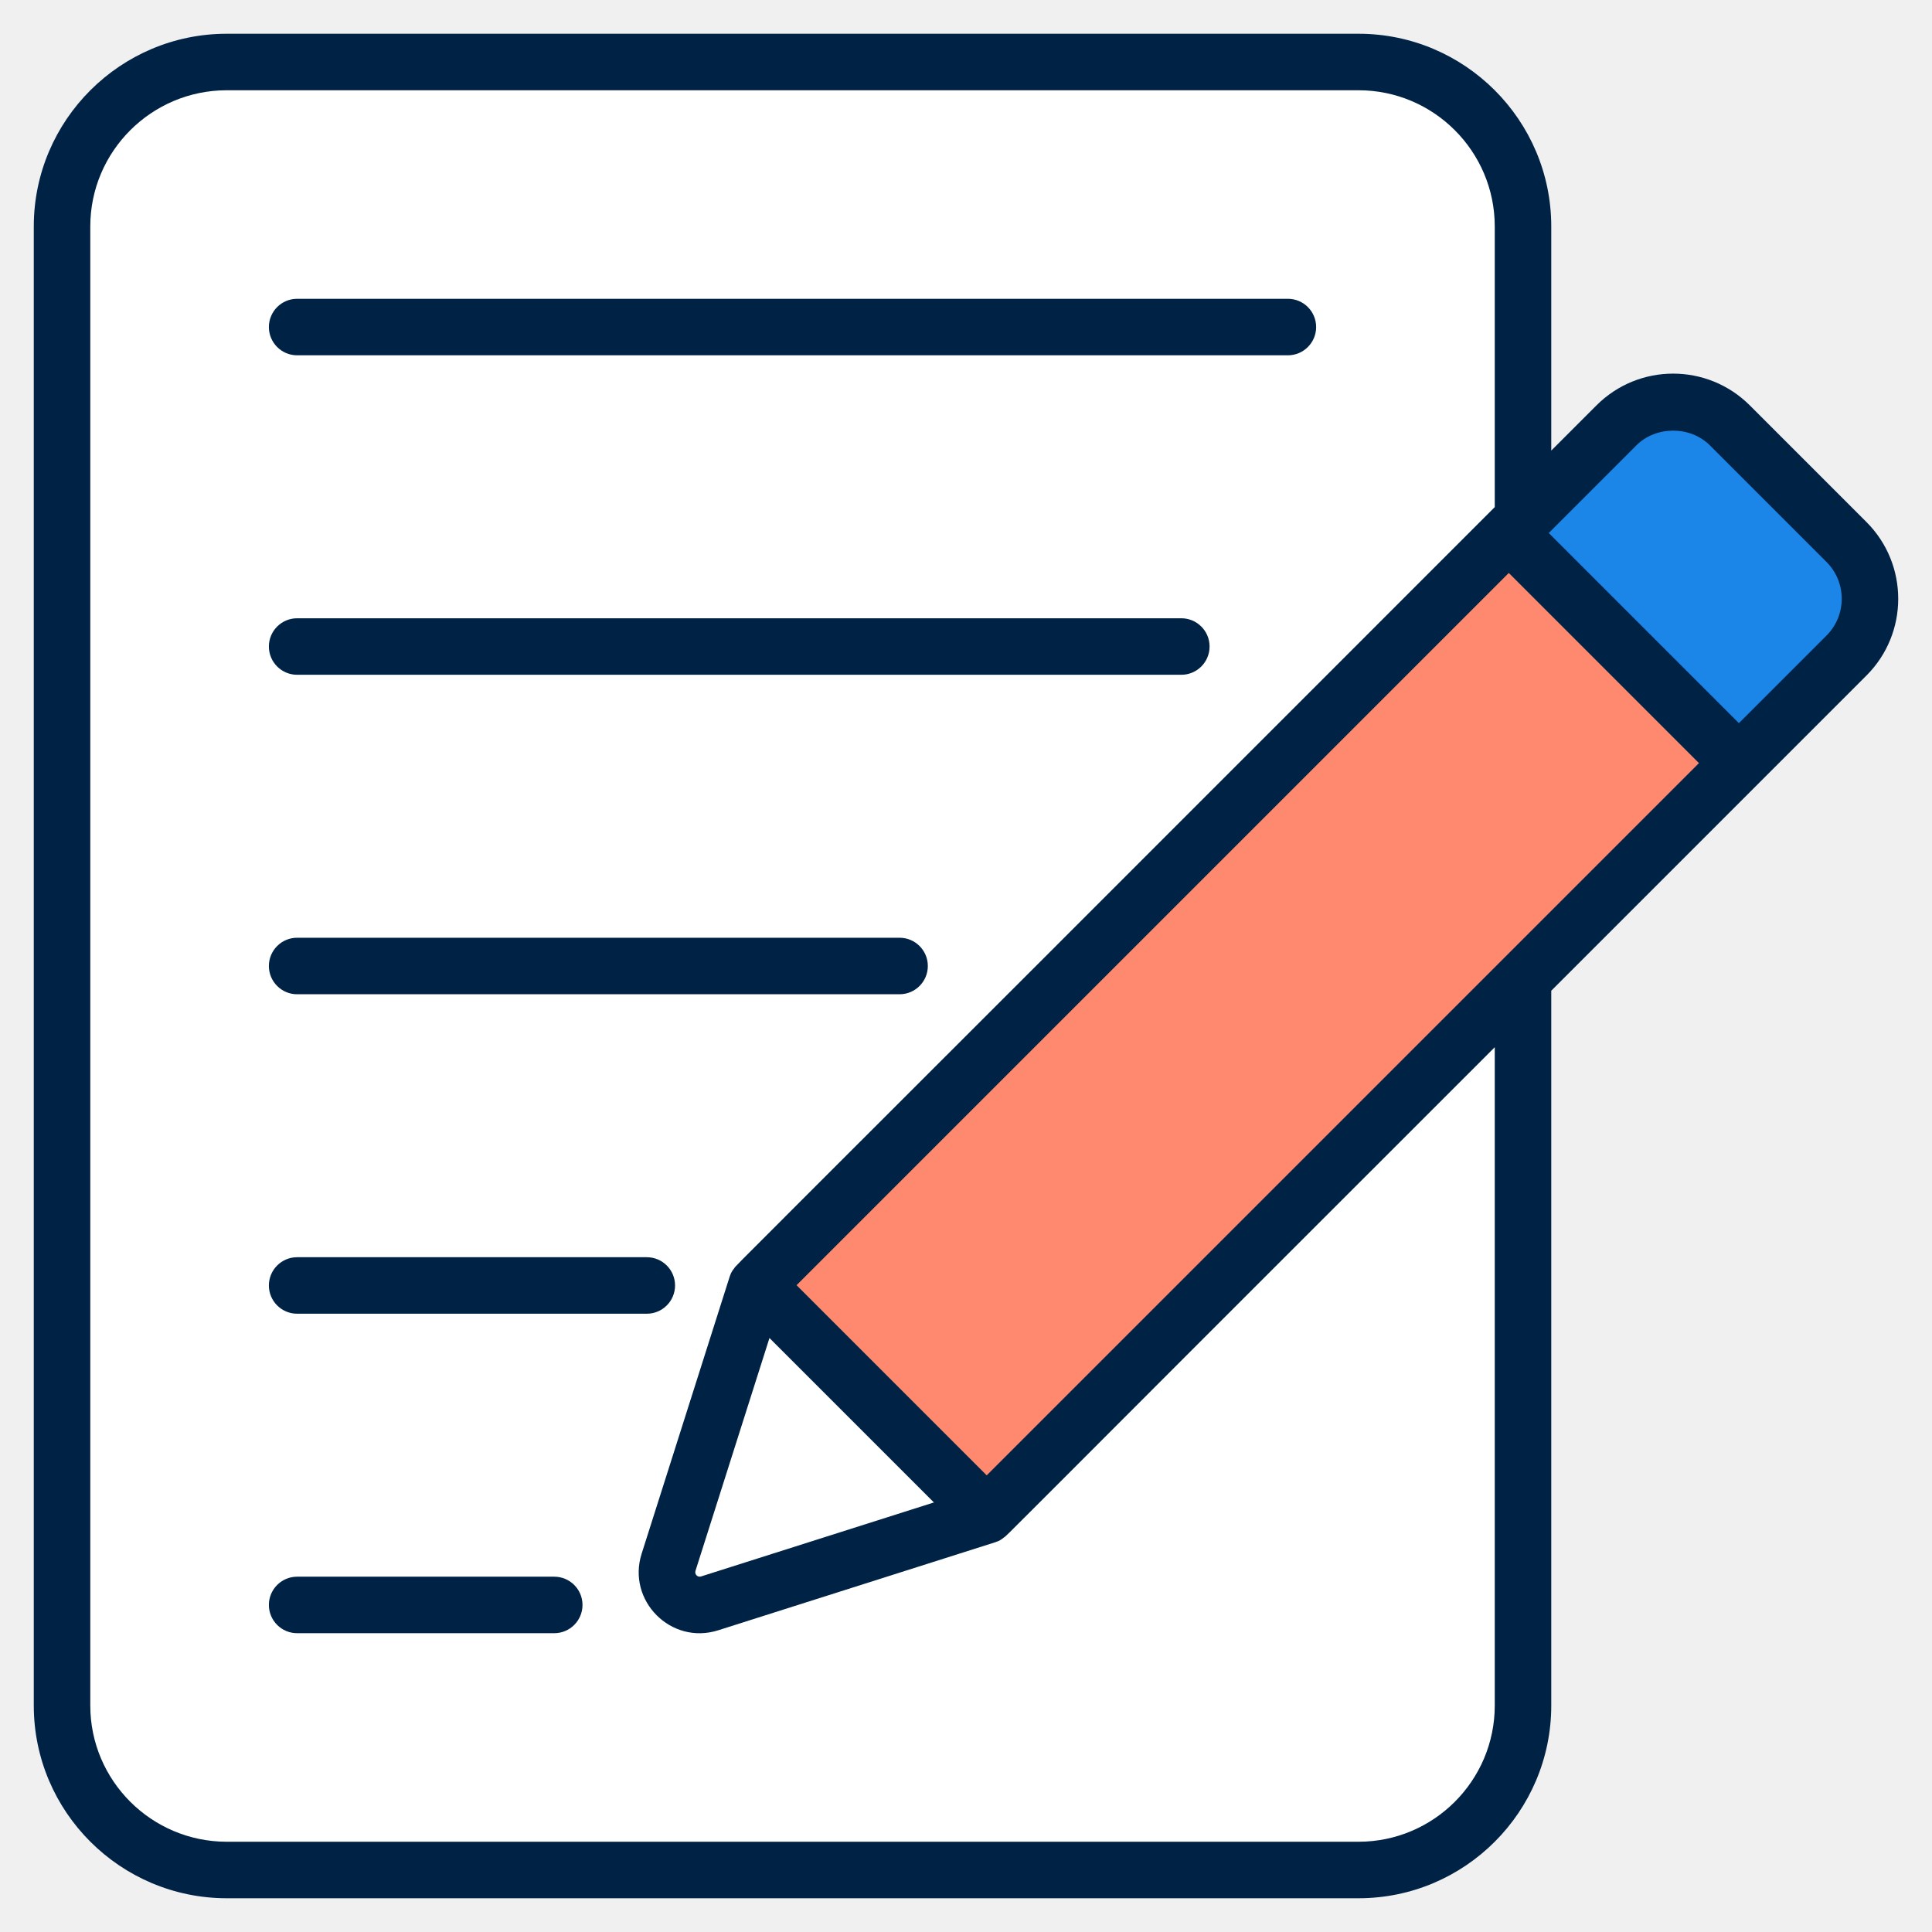
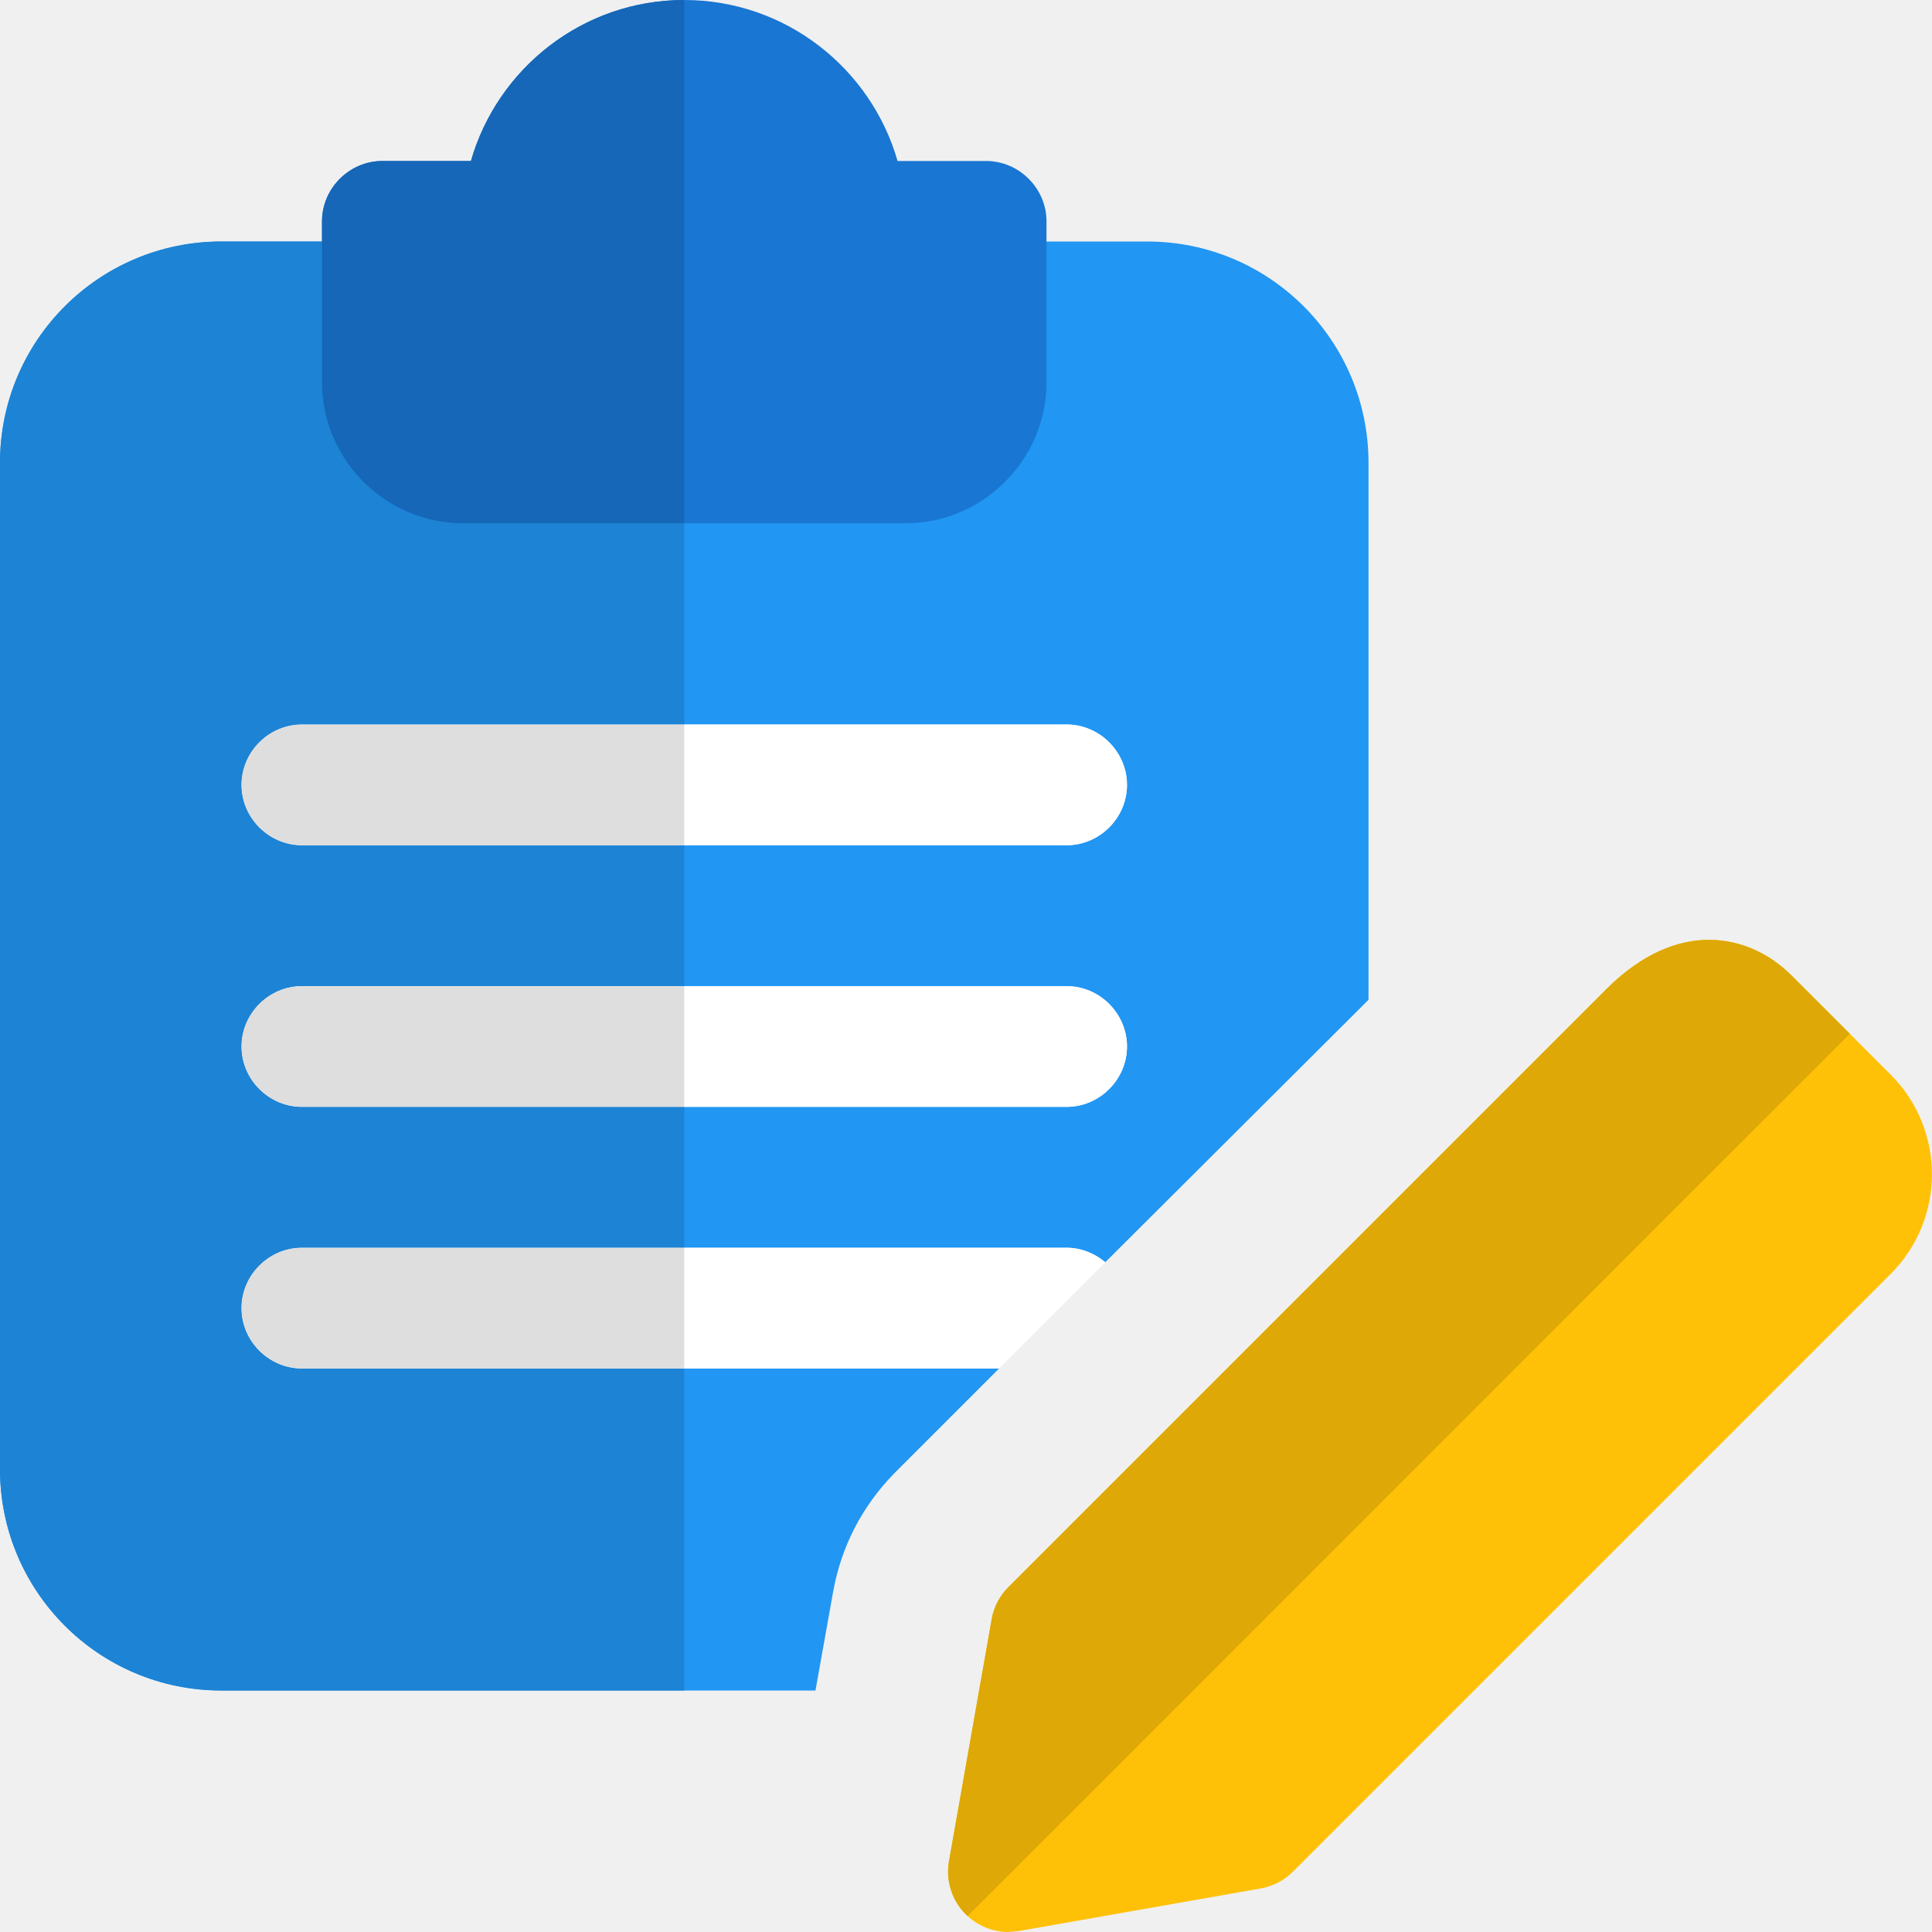
- <svg xmlns="http://www.w3.org/2000/svg" enable-background="new 0 0 512 512" height="512" viewBox="0 0 512 512" width="512">
-   <g id="_x30_3_File">
-     <g>
-       <path d="m489.346 173.717-227.858 227.857-73.426 23.332c-6.703 2.13-13.02-4.187-10.89-10.89l23.332-73.426 227.857-227.857c8.303-8.303 21.765-8.303 30.068 0l30.916 30.916c8.304 8.303 8.304 21.765.001 30.068z" fill="#ff896f" />
-       <path d="m261.465 401.552-67.279 21.412-6.139 1.947c-3.444 1.098-6.788-.05-8.934-2.296-2.046-2.146-2.994-5.34-1.947-8.584l2.096-6.638 21.262-66.78 15.073 15.073 30.445 30.445 15.073 15.073z" fill="#fff" />
-       <path d="m489.354 173.713-28.549 28.498-.349-.35-15.073-15.073-30.445-30.444-15.073-15.073 28.499-28.548c8.285-8.286 21.761-8.286 30.046 0l30.595 30.594c.499.5.998 1.048 1.447 1.597 7.187 8.335 6.788 20.913-1.098 28.799z" fill="#1c85e8" />
-       <path d="m403.609 60.018v77.411l-3.793 3.793-199.291 199.39-23.358 73.417c-2.146 6.638 4.193 12.977 10.93 10.881l73.418-23.308 142.094-142.194v192.553c0 24.056-19.565 43.621-43.571 43.621h-299.96c-24.107 0-43.621-19.565-43.621-43.621v-391.943c0-24.057 19.515-43.571 43.621-43.571h299.959c24.007-.001 43.572 19.514 43.572 43.571z" fill="#fff" />
-       <g fill="#002245">
-         <path d="m60.101 503.055h299.923c28.162 0 51.075-22.91 51.075-51.072v-189.43c2.367-2.367 82.992-82.991 83.541-83.54 11.21-11.208 11.21-29.444 0-40.657l-30.916-30.918c-11.232-11.227-29.426-11.236-40.654.002l-11.971 11.971v-59.393c0-28.162-22.913-51.073-51.075-51.073h-299.923c-28.201 0-51.148 22.91-51.148 51.073v391.964c0 28.162 22.947 51.073 51.148 51.073zm201.388-112.068-50.395-50.395 188.751-188.755 50.397 50.397c-56.158 56.159-133.171 133.171-188.753 188.753zm-57.573-36.398 43.581 43.576-61.7 19.606c-.908.307-1.781-.551-1.487-1.489zm249.221-236.563 30.916 30.916c5.366 5.371 5.366 14.11 0 19.481l-23.225 23.225-50.397-50.397 23.224-23.225c5.206-5.201 14.277-5.201 19.482 0zm-429.211-58.008c0-19.906 16.226-36.099 36.175-36.099h299.923c19.906 0 36.102 16.194 36.102 36.099v74.365l-1.574 1.574s0 .001-.001.001c-209.998 210.114-198.836 198.619-200.009 200.194-.372.5-.764.9-1.171 2.173l-23.332 73.425c-3.954 12.434 7.779 24.269 20.291 20.293l73.427-23.332c1.265-.403 1.727-.834 2.227-1.214 1.579-1.199-7.167 7.226 130.142-129.972v174.457c0 19.906-16.196 36.099-36.102 36.099h-299.923c-19.949 0-36.175-16.194-36.175-36.099z" />
-         <path d="m78.744 94.158h262.559c4.133 0 7.487-3.351 7.487-7.487s-3.353-7.487-7.487-7.487h-262.559c-4.133 0-7.487 3.351-7.487 7.487s3.354 7.487 7.487 7.487z" />
-         <path d="m78.744 178.822h234.319c4.133 0 7.487-3.351 7.487-7.487s-3.353-7.486-7.487-7.486h-234.319c-4.133 0-7.487 3.351-7.487 7.486 0 4.136 3.354 7.487 7.487 7.487z" />
-         <path d="m78.744 263.487h159.654c4.133 0 7.487-3.351 7.487-7.487s-3.353-7.487-7.487-7.487h-159.654c-4.133 0-7.487 3.351-7.487 7.487s3.354 7.487 7.487 7.487z" />
-         <path d="m78.744 348.148h92.665c4.133 0 7.486-3.351 7.486-7.487s-3.353-7.487-7.486-7.487h-92.665c-4.133 0-7.487 3.351-7.487 7.487s3.354 7.487 7.487 7.487z" />
-         <path d="m78.744 432.813h68.139c4.133 0 7.486-3.351 7.486-7.487s-3.353-7.487-7.486-7.487h-68.139c-4.133 0-7.487 3.351-7.487 7.487s3.354 7.487 7.487 7.487z" />
-       </g>
-     </g>
+ <svg xmlns="http://www.w3.org/2000/svg" id="color" enable-background="new 0 0 24 24" height="512" viewBox="0 0 24 24" width="512">
+   <path d="m14.25 3h-11.5c-1.52 0-2.75 1.23-2.75 2.75v12.5c0 1.52 1.23 2.75 2.75 2.75h7.38l.22-1.23c.101-.56.36-1.06.761-1.47l1.3-1.3h-8.661c-.41 0-.75-.34-.75-.75s.34-.75.75-.75h9.5c.18 0 .35.07.48.18l3.27-3.26v-6.67c0-1.52-1.23-2.75-2.75-2.75zm-1 10.75h-9.5c-.41 0-.75-.34-.75-.75s.34-.75.75-.75h9.5c.41 0 .75.34.75.75s-.34.75-.75.75zm0-3.25h-9.5c-.41 0-.75-.34-.75-.75s.34-.75.75-.75h9.5c.41 0 .75.34.75.75s-.34.75-.75.75z" fill="#2196f3" />
+   <path d="m12.25 2h-1.1c-.33-1.15-1.39-2-2.65-2s-2.32.85-2.65 2h-1.1c-.41 0-.75.34-.75.75v2c0 .96.79 1.75 1.75 1.75h5.5c.96 0 1.75-.79 1.75-1.75v-2c0-.41-.34-.75-.75-.75z" fill="#1976d2" />
+   <g fill="#fff">
+     <path d="m14 9.75c0 .41-.34.75-.75.75h-9.5c-.41 0-.75-.34-.75-.75s.34-.75.75-.75h9.5c.41 0 .75.34.75.75z" />
+     <path d="m14 13c0 .41-.34.75-.75.75h-9.5c-.41 0-.75-.34-.75-.75s.34-.75.75-.75h9.5c.41 0 .75.34.75.75z" />
+     <path d="m13.73 15.68-1.32 1.32h-8.66c-.41 0-.75-.34-.75-.75s.34-.75.75-.75h9.5c.18 0 .35.07.48.18z" />
  </g>
+   <path d="m4 3h-1.25c-1.52 0-2.75 1.23-2.75 2.75v12.5c0 1.52 1.23 2.75 2.75 2.75h5.75v-4h-4.75c-.41 0-.75-.34-.75-.75 0-.41.34-.75.75-.75h4.75v-1.75h-4.75c-.41 0-.75-.34-.75-.75 0-.41.34-.75.75-.75h4.75v-1.75h-4.75c-.41 0-.75-.34-.75-.75 0-.41.34-.75.75-.75h4.75v-2.5h-2.75c-.96 0-1.75-.79-1.75-1.75z" fill="#1d83d4" />
+   <path d="m8.5 0c-1.26 0-2.32.85-2.65 2h-1.1c-.41 0-.75.34-.75.75v.25 1.75c0 .96.79 1.75 1.75 1.75h2.75z" fill="#1667b7" />
+   <path d="m8.5 9h-4.75c-.41 0-.75.34-.75.75 0 .41.34.75.75.75h4.75z" fill="#dedede" />
+   <path d="m8.5 12.25h-4.75c-.41 0-.75.34-.75.75 0 .41.34.75.75.75h4.75z" fill="#dedede" />
+   <path d="m8.5 15.5h-4.75c-.41 0-.75.34-.75.75 0 .41.34.75.75.75h4.75z" fill="#dedede" />
+   <path d="m12.527 24c-.197 0-.389-.078-.53-.22-.173-.173-.251-.419-.208-.661l.53-3.005c.026-.151.1-.291.208-.399l7.425-7.425c.912-.913 1.808-.667 2.298-.177l1.237 1.237c.683.683.683 1.792 0 2.475l-7.425 7.425c-.108.109-.248.182-.4.209l-3.005.529zm3.005-1.28h.01z" fill="#ffc107" />
+   <path d="m21.23 11.675c-.392 0-.833.17-1.278.615l-7.425 7.425c-.108.108-.182.248-.208.399l-.53 3.005c-.043.242.035.488.208.661.008.008.015.015.023.022l10.959-10.96-.73-.73c-.25-.25-.608-.437-1.019-.437z" fill="#dea806" />
</svg>
